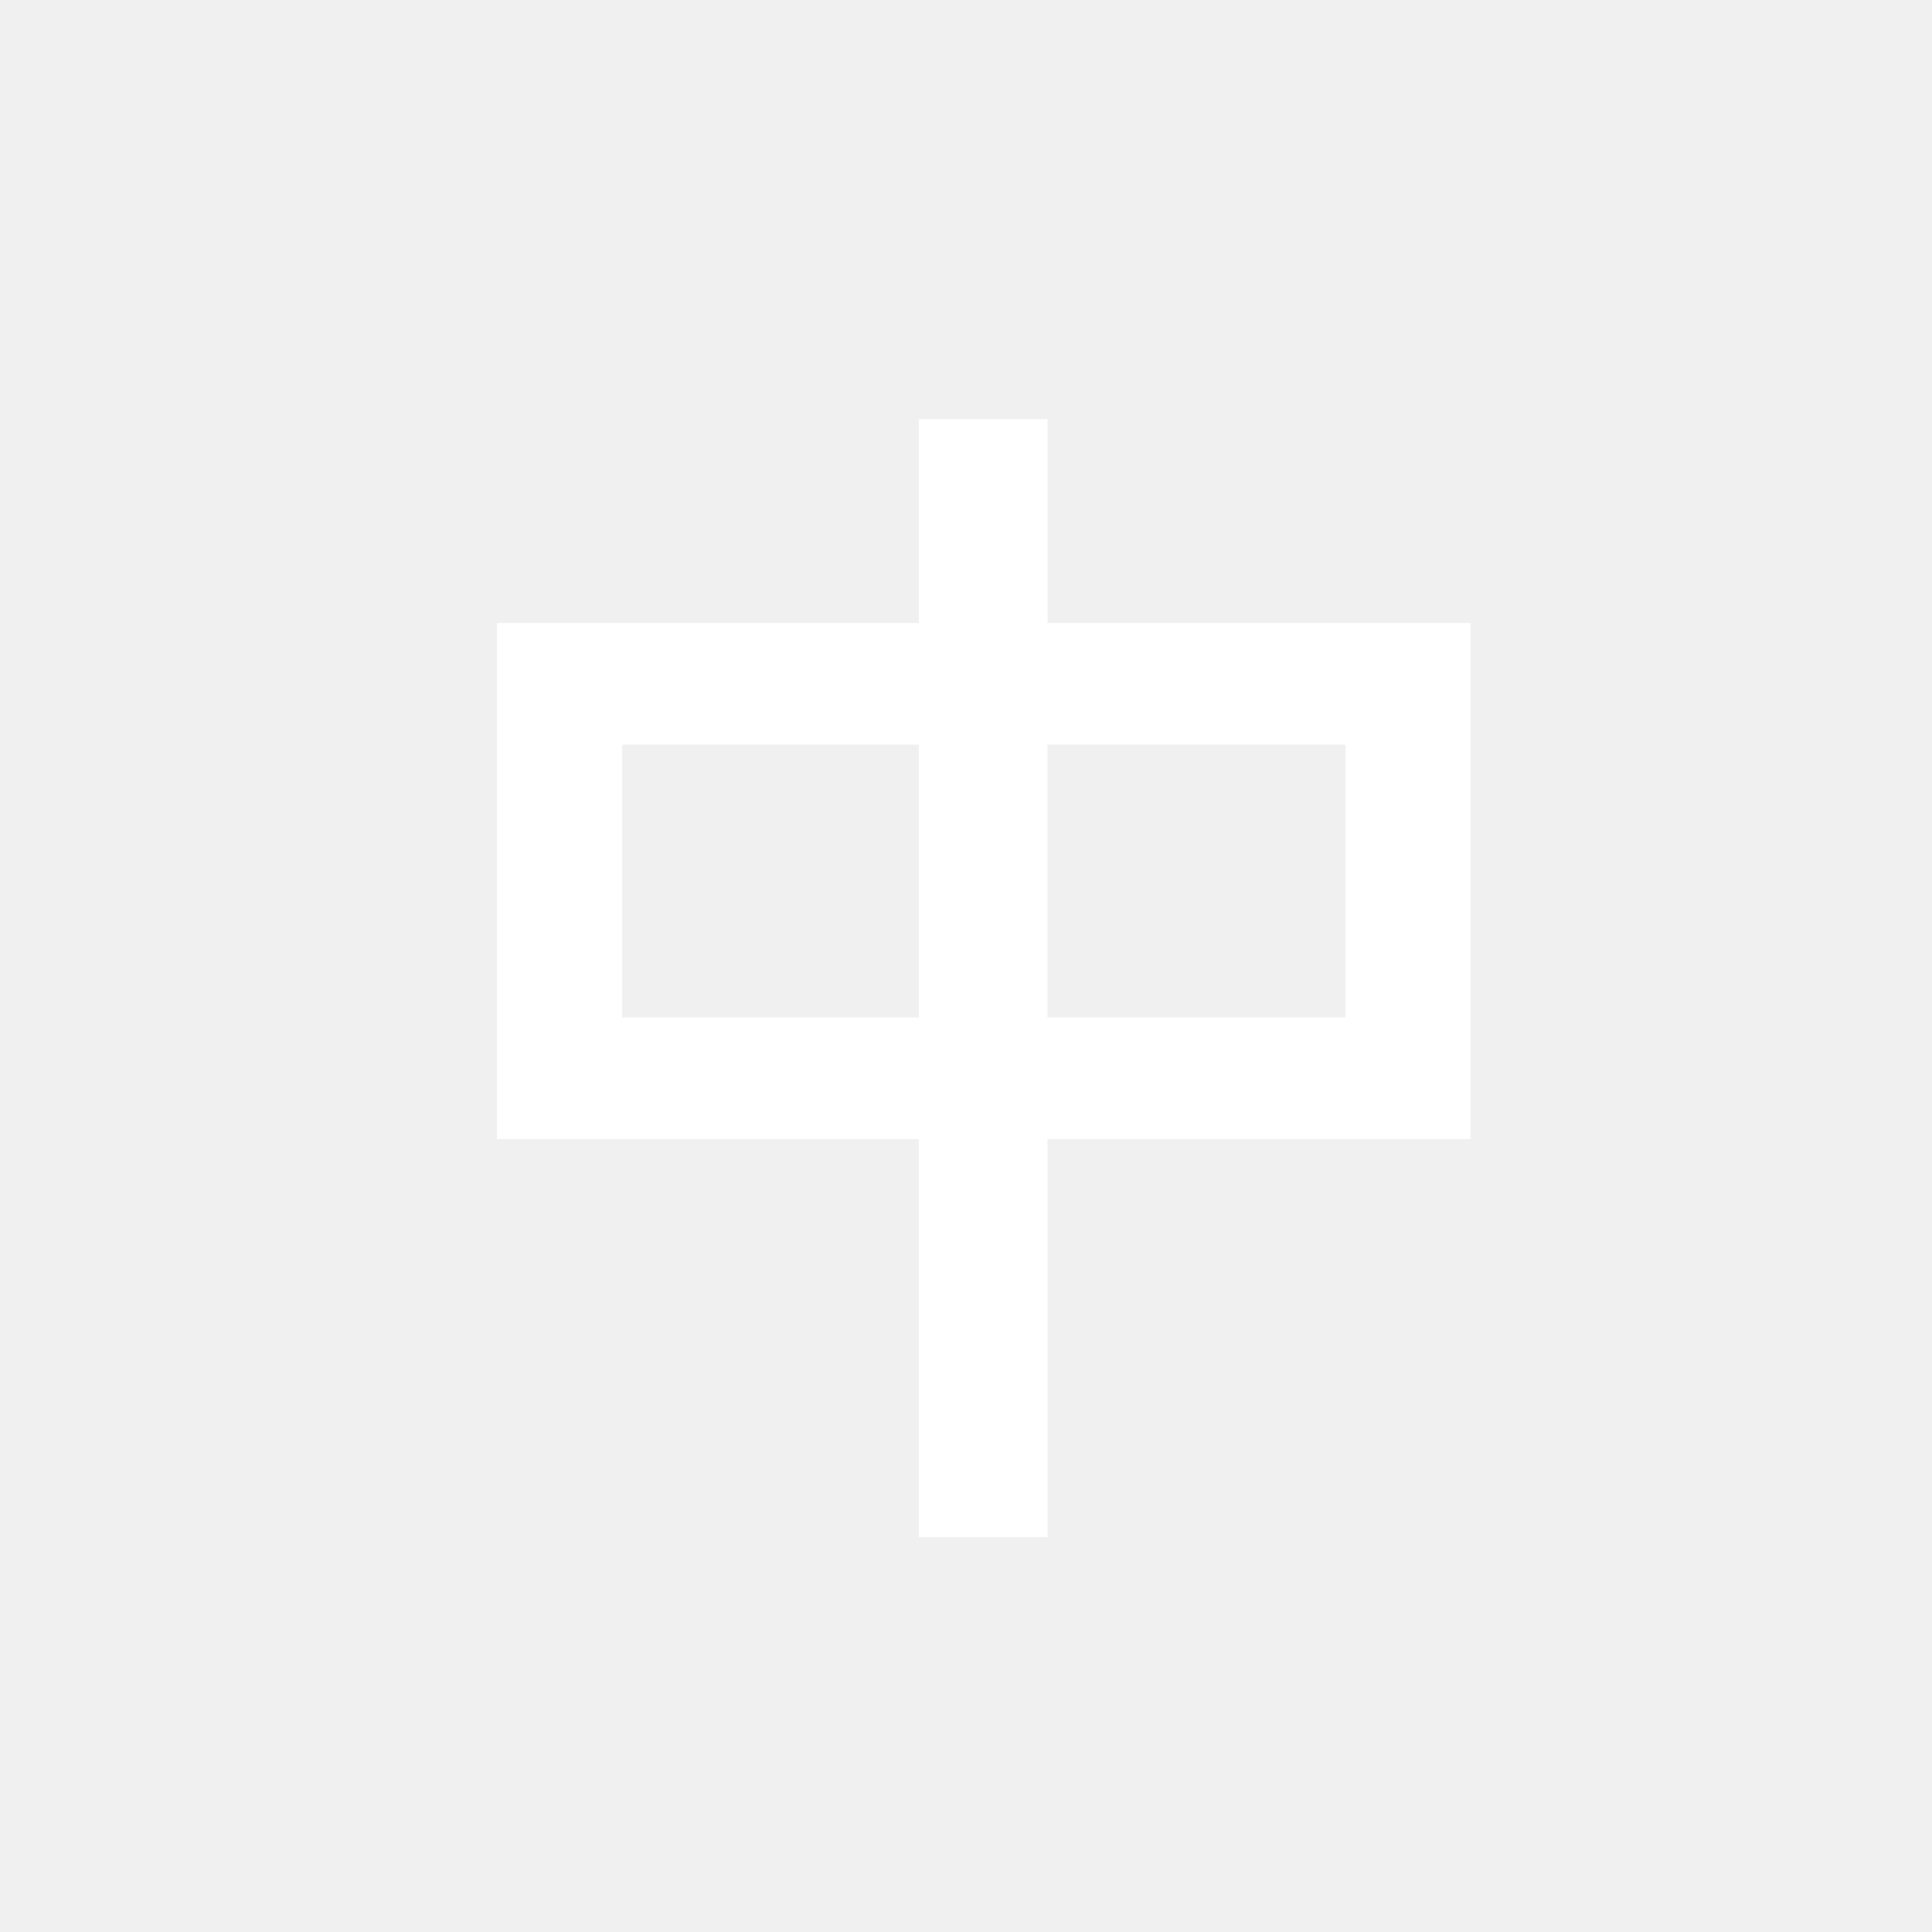
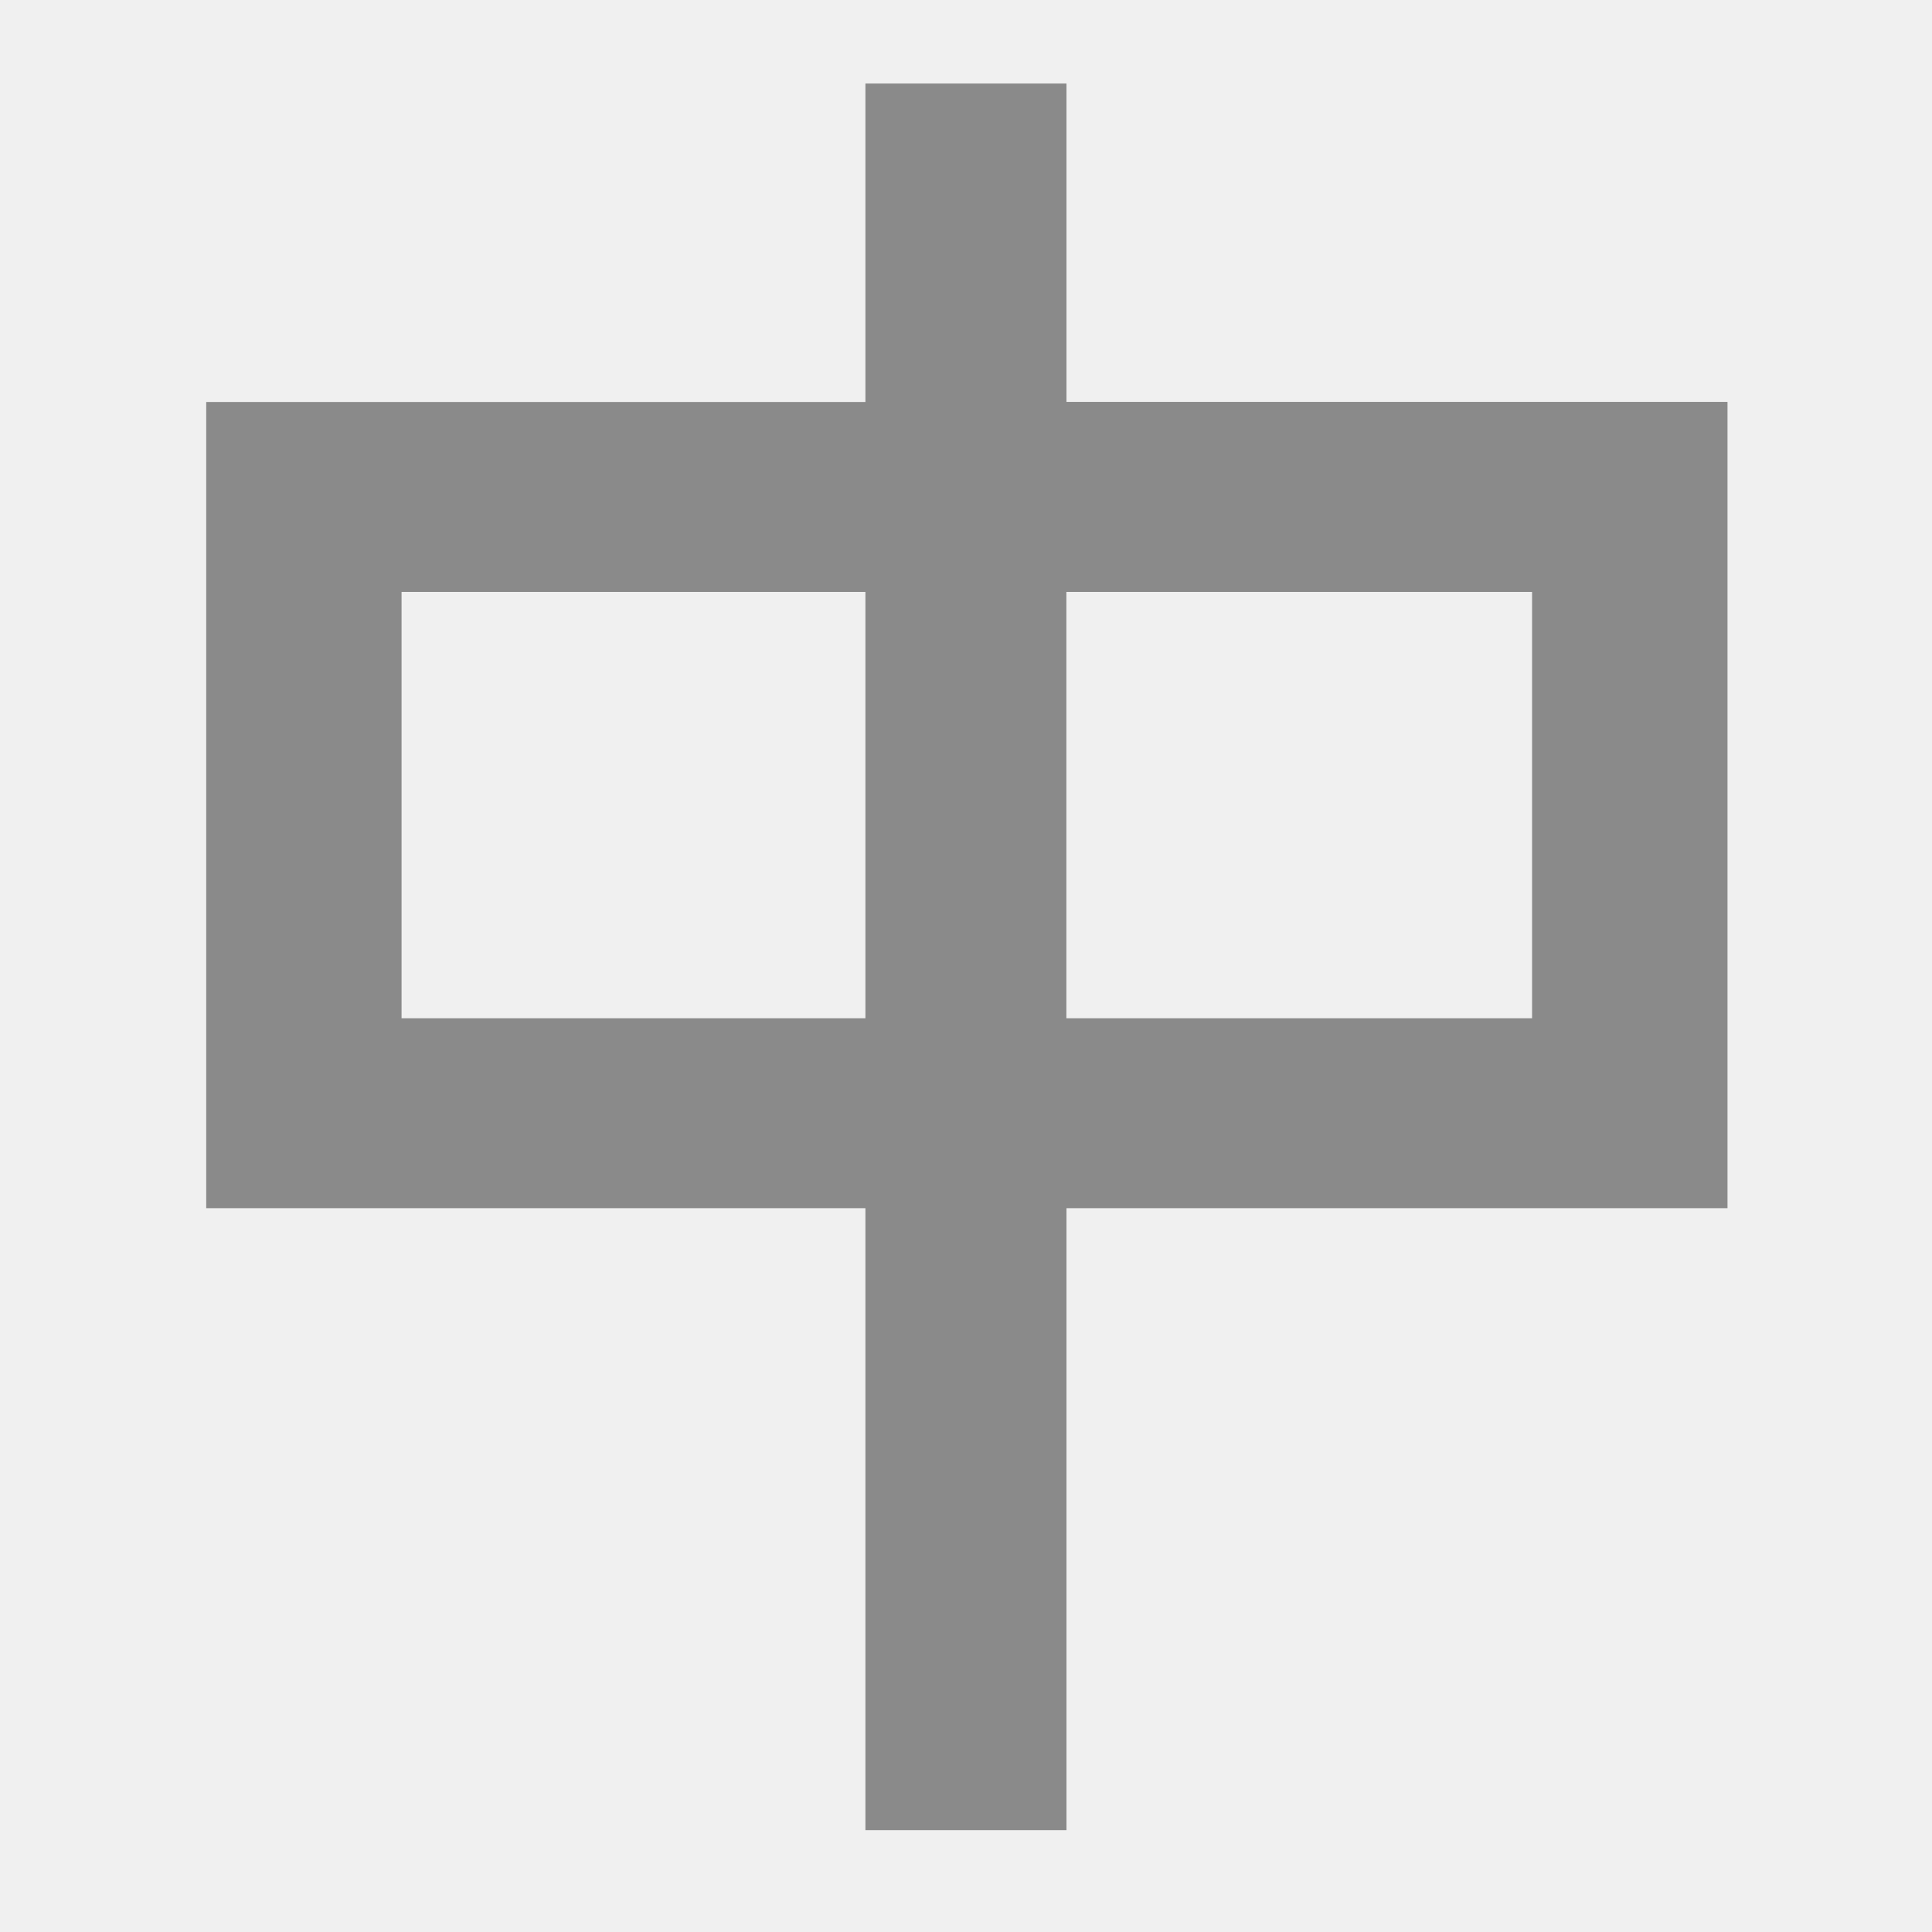
- <svg xmlns="http://www.w3.org/2000/svg" t="1725246146972" class="icon" viewBox="0 0 1024 1024" version="1.1" p-id="19424" width="20" height="20">
-   <path d="M555.232 330.203v-107.997h-68.203v108.039H263.434v273.458H487.029v210.977h68.203V603.704h224.218V330.203H555.232z m-68.203 209.075h-157.338v-144.606h157.336v144.606z m226.131 0H555.196v-144.606h157.963v144.606z" fill="#ffffff" p-id="19425" />
+ <svg xmlns="http://www.w3.org/2000/svg" t="1725247255944" class="icon" viewBox="0 0 1024 1024" version="1.1" p-id="36786" id="mx_n_1725247255945" width="16" height="16">
+   <path d="M-117.218-167.152a57.202 57.202 0 0 0-57.202 57.202V1119.885a57.202 57.202 0 0 0 57.202 57.202h1229.835a57.202 57.202 0 0 0 57.202-57.202V-109.951a57.202 57.202 0 0 0-57.202-57.202H-117.218z m0-114.403h1229.835a171.605 171.605 0 0 1 171.605 171.605V1119.885a171.605 171.605 0 0 1-171.605 171.605H-117.218a171.605 171.605 0 0 1-171.605-171.605V-109.951a171.605 171.605 0 0 1 171.605-171.605z" p-id="36787" fill="#616161" />
+   <path d="M458.688 44.265h106.567v168.745h350.36v427.353h-350.36v329.653h-106.567v-329.653H109.3v-427.296h349.388V44.208z m-245.795 495.423h245.795v-225.946H212.835v225.946z m352.362 0h246.768v-225.946H565.198v225.946z" p-id="36788" fill="#8a8a8a" />
</svg>
